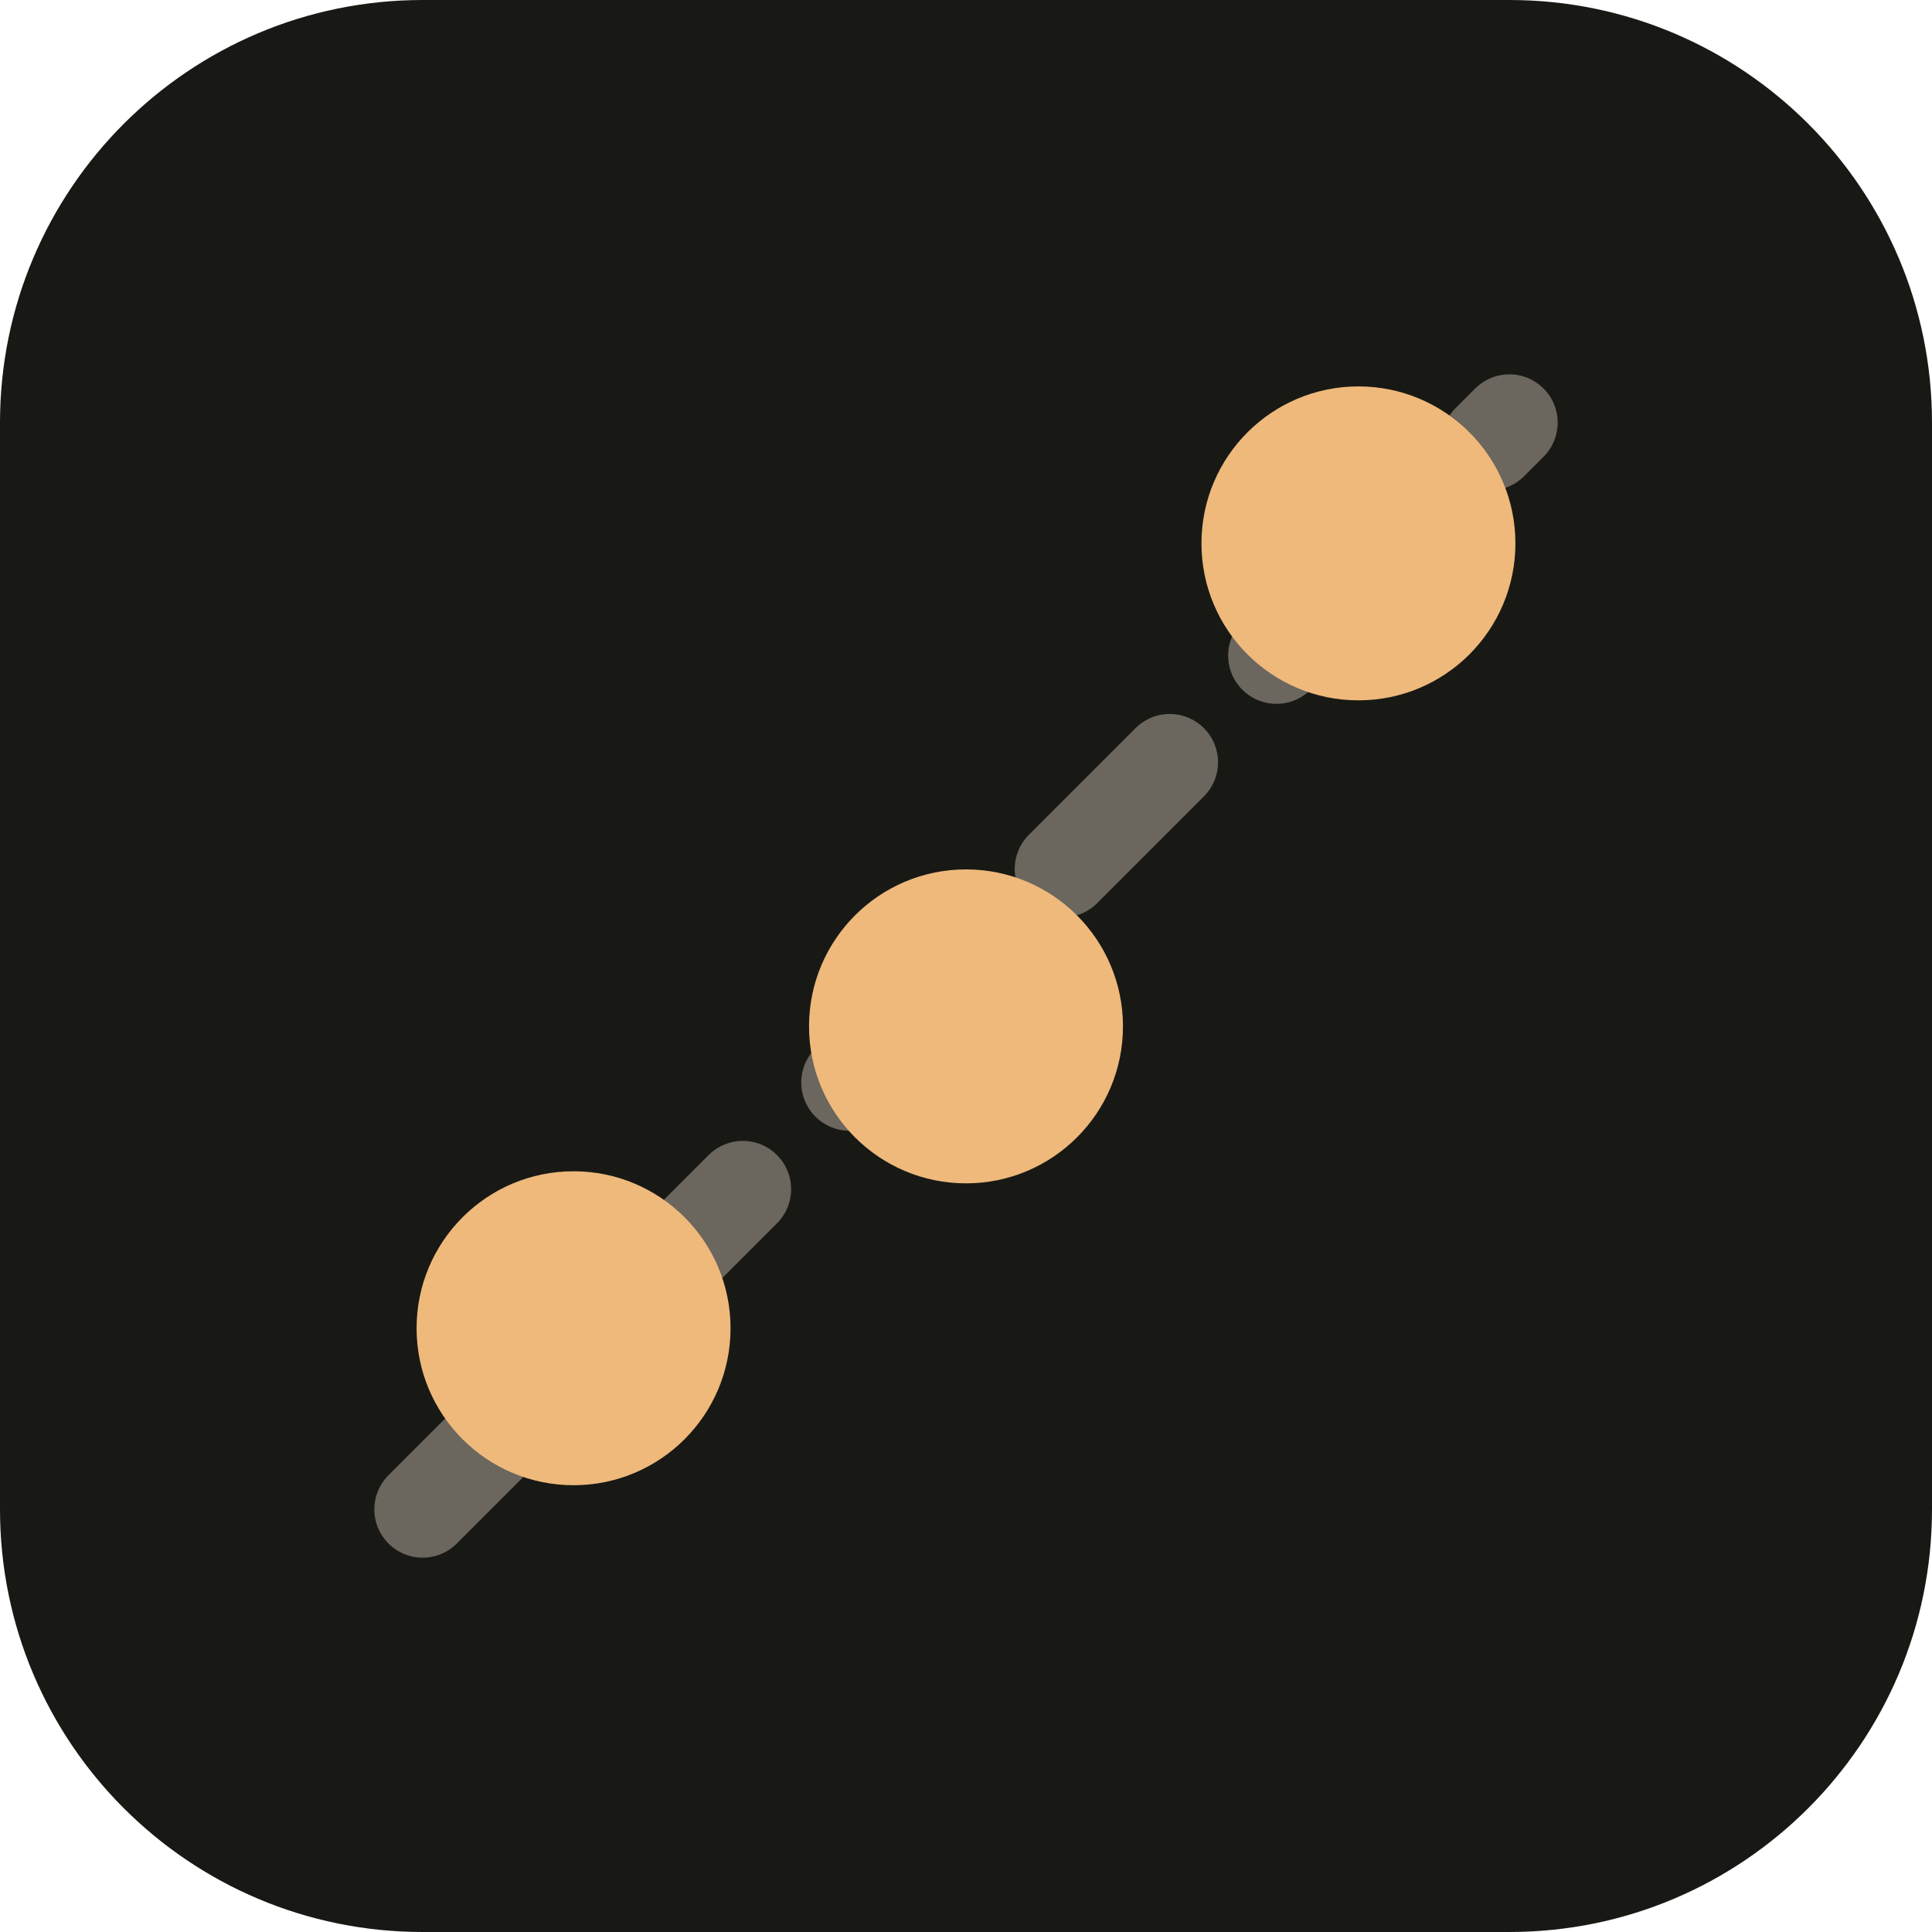
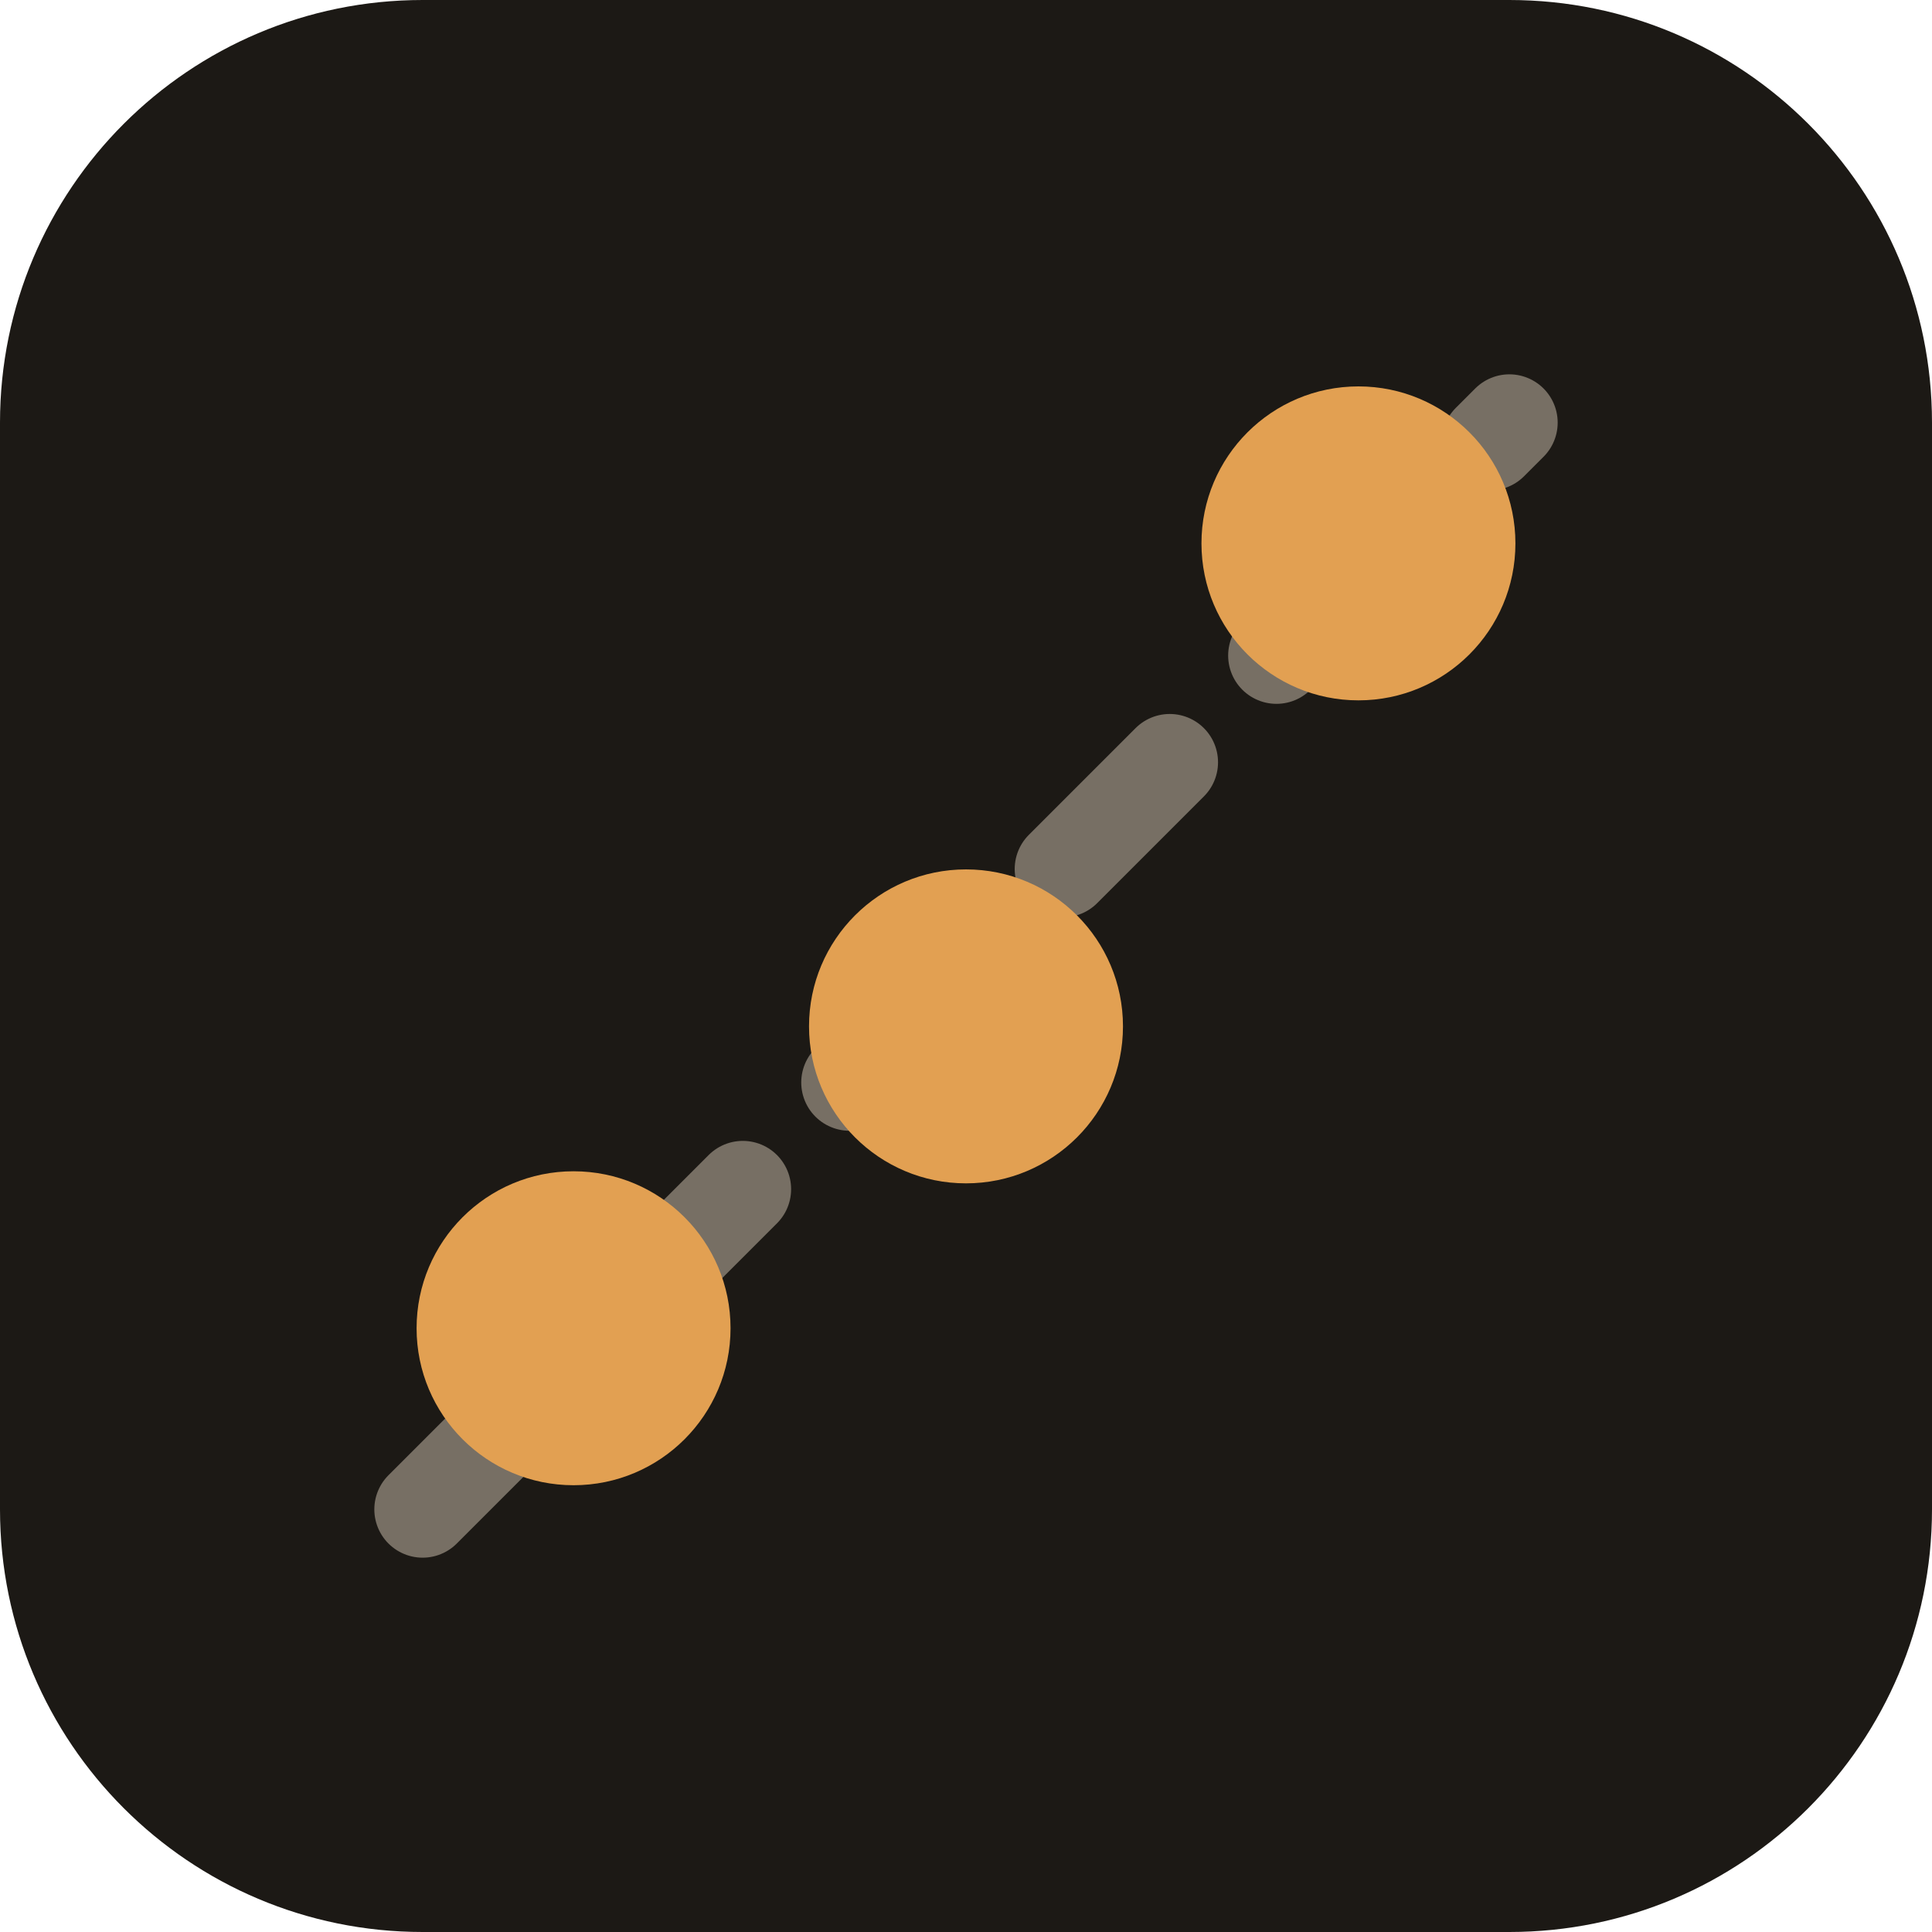
<svg xmlns="http://www.w3.org/2000/svg" viewBox="0 0 32 32">
-   <rect width="32" height="32" rx="7" fill="#181915" />
-   <path d="M7 25 25 7" stroke="#6b665e" stroke-width="1.6" stroke-dasharray="2.5 2.5" stroke-linecap="round" />
-   <circle cx="9.5" cy="22" r="2.6" fill="#eeb97b" />
-   <circle cx="16" cy="17" r="2.6" fill="#eeb97b" />
-   <circle cx="22.5" cy="9" r="2.6" fill="#eeb97b" />
+   <rect width="32" height="32" rx="7" fill="#1c1915" />
+   <path d="M7 25 25 7" stroke="#776f64" stroke-width="1.6" stroke-dasharray="2.5 2.5" stroke-linecap="round" />
+   <circle cx="9.5" cy="22" r="2.6" fill="#e2a052" />
+   <circle cx="16" cy="17" r="2.6" fill="#e2a052" />
+   <circle cx="22.5" cy="9" r="2.6" fill="#e2a052" />
</svg>
